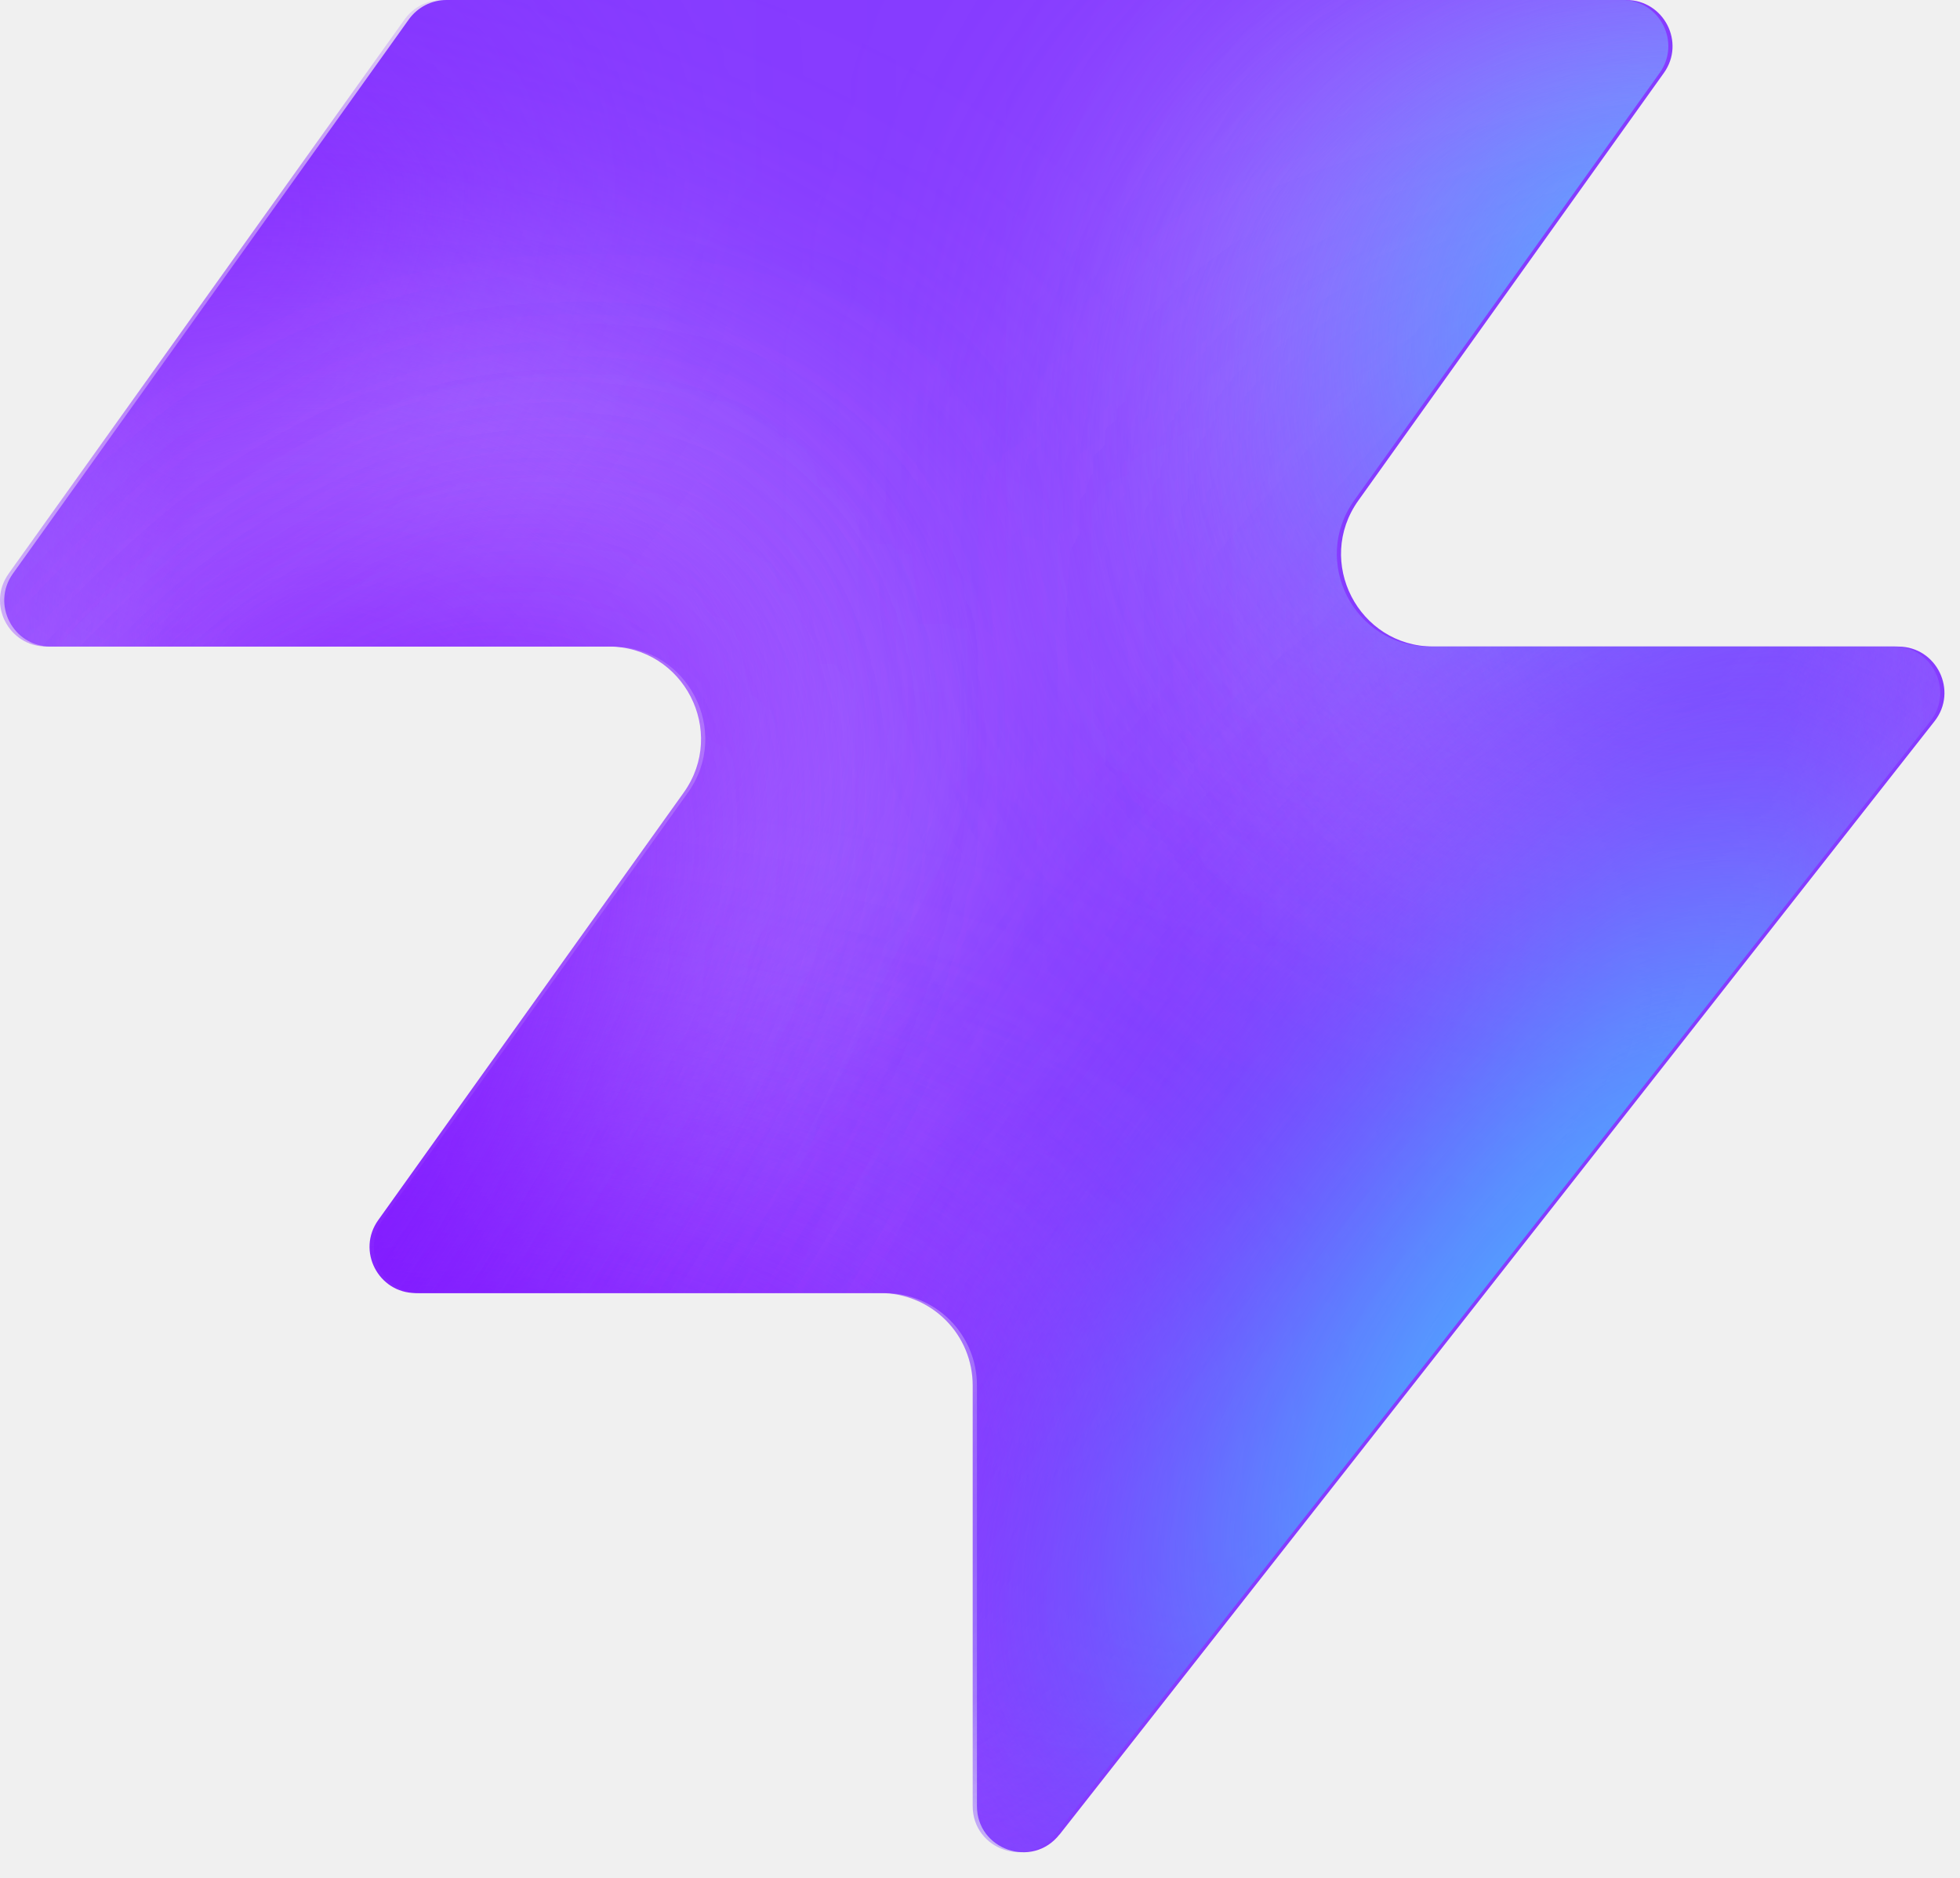
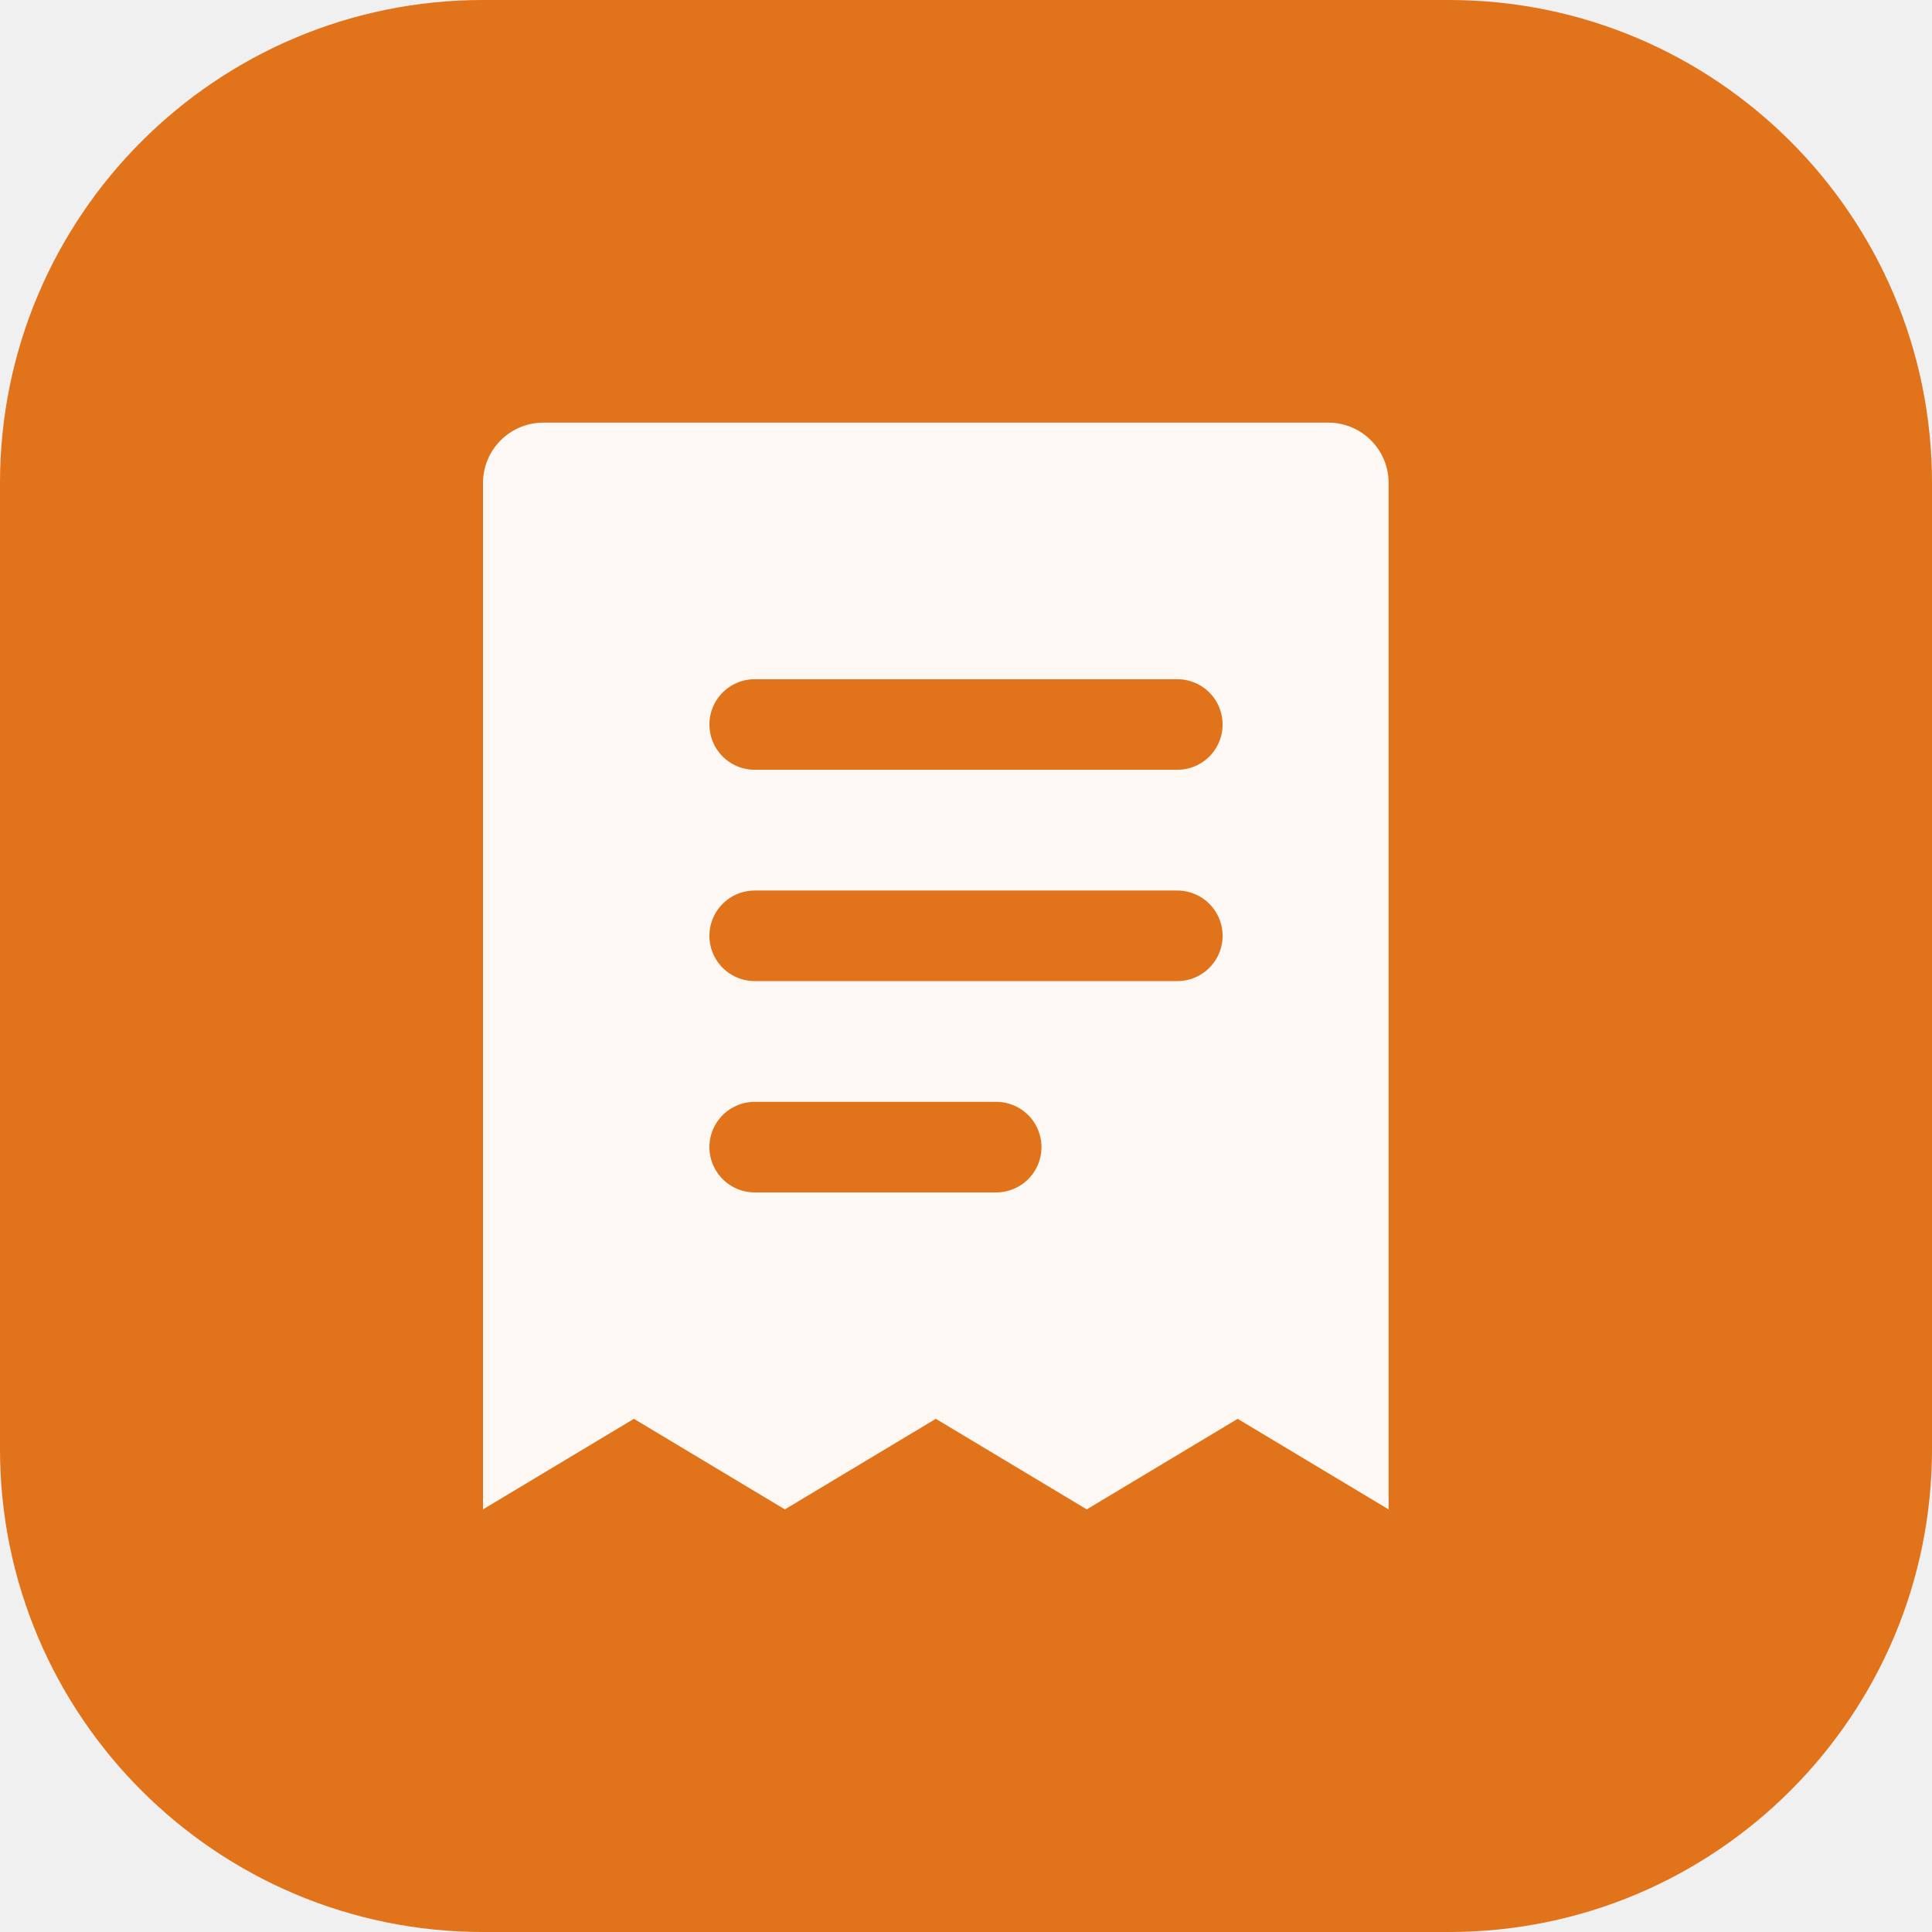
- <svg xmlns="http://www.w3.org/2000/svg" width="48" height="46" fill="none" viewBox="0 0 48 46">
-   <path fill="#863bff" d="M25.946 44.938c-.664.845-2.021.375-2.021-.698V33.937a2.26 2.26 0 0 0-2.262-2.262H10.287c-.92 0-1.456-1.04-.92-1.788l7.48-10.471c1.07-1.497 0-3.578-1.842-3.578H1.237c-.92 0-1.456-1.04-.92-1.788L10.013.474c.214-.297.556-.474.92-.474h28.894c.92 0 1.456 1.04.92 1.788l-7.48 10.471c-1.07 1.498 0 3.579 1.842 3.579h11.377c.943 0 1.473 1.088.89 1.83L25.947 44.94z" style="fill:#863bff;fill:color(display-p3 .525 .23 1);fill-opacity:1" />
-   <mask id="a" width="48" height="46" x="0" y="0" maskUnits="userSpaceOnUse" style="mask-type:alpha">
-     <path fill="#000" d="M25.842 44.938c-.664.844-2.021.375-2.021-.698V33.937a2.26 2.26 0 0 0-2.262-2.262H10.183c-.92 0-1.456-1.04-.92-1.788l7.48-10.471c1.07-1.498 0-3.579-1.842-3.579H1.133c-.92 0-1.456-1.04-.92-1.787L9.91.473c.214-.297.556-.474.92-.474h28.894c.92 0 1.456 1.04.92 1.788l-7.48 10.471c-1.07 1.498 0 3.578 1.842 3.578h11.377c.943 0 1.473 1.088.89 1.832L25.843 44.94z" style="fill:#000;fill-opacity:1" />
-   </mask>
-   <g mask="url(#a)">
-     <g filter="url(#b)">
-       <ellipse cx="5.508" cy="14.704" fill="#ede6ff" rx="5.508" ry="14.704" style="fill:#ede6ff;fill:color(display-p3 .927 .903 1);fill-opacity:1" transform="matrix(.00324 1 1 -.00324 -4.47 31.516)" />
-     </g>
-     <g filter="url(#c)">
-       <ellipse cx="10.399" cy="29.851" fill="#ede6ff" rx="10.399" ry="29.851" style="fill:#ede6ff;fill:color(display-p3 .927 .903 1);fill-opacity:1" transform="matrix(.00324 1 1 -.00324 -39.328 7.883)" />
-     </g>
-     <g filter="url(#d)">
-       <ellipse cx="5.508" cy="30.487" fill="#7e14ff" rx="5.508" ry="30.487" style="fill:#7e14ff;fill:color(display-p3 .492 .077 1);fill-opacity:1" transform="rotate(89.814 -25.913 -14.639)scale(1 -1)" />
-     </g>
-     <g filter="url(#e)">
-       <ellipse cx="5.508" cy="30.599" fill="#7e14ff" rx="5.508" ry="30.599" style="fill:#7e14ff;fill:color(display-p3 .492 .077 1);fill-opacity:1" transform="rotate(89.814 -32.644 -3.334)scale(1 -1)" />
-     </g>
-     <g filter="url(#f)">
-       <ellipse cx="5.508" cy="30.599" fill="#7e14ff" rx="5.508" ry="30.599" style="fill:#7e14ff;fill:color(display-p3 .492 .077 1);fill-opacity:1" transform="matrix(.00324 1 1 -.00324 -34.34 30.47)" />
-     </g>
-     <g filter="url(#g)">
-       <ellipse cx="14.072" cy="22.078" fill="#ede6ff" rx="14.072" ry="22.078" style="fill:#ede6ff;fill:color(display-p3 .927 .903 1);fill-opacity:1" transform="rotate(93.35 24.506 48.493)scale(-1 1)" />
-     </g>
-     <g filter="url(#h)">
-       <ellipse cx="3.47" cy="21.501" fill="#7e14ff" rx="3.47" ry="21.501" style="fill:#7e14ff;fill:color(display-p3 .492 .077 1);fill-opacity:1" transform="rotate(89.009 28.708 47.59)scale(-1 1)" />
-     </g>
-     <g filter="url(#i)">
-       <ellipse cx="3.47" cy="21.501" fill="#7e14ff" rx="3.47" ry="21.501" style="fill:#7e14ff;fill:color(display-p3 .492 .077 1);fill-opacity:1" transform="rotate(89.009 28.708 47.59)scale(-1 1)" />
-     </g>
-     <g filter="url(#j)">
-       <ellipse cx=".387" cy="8.972" fill="#7e14ff" rx="4.407" ry="29.108" style="fill:#7e14ff;fill:color(display-p3 .492 .077 1);fill-opacity:1" transform="rotate(39.51 .387 8.972)" />
-     </g>
-     <g filter="url(#k)">
-       <ellipse cx="47.523" cy="-6.092" fill="#7e14ff" rx="4.407" ry="29.108" style="fill:#7e14ff;fill:color(display-p3 .492 .077 1);fill-opacity:1" transform="rotate(37.892 47.523 -6.092)" />
-     </g>
-     <g filter="url(#l)">
-       <ellipse cx="41.412" cy="6.333" fill="#47bfff" rx="5.971" ry="9.665" style="fill:#47bfff;fill:color(display-p3 .28 .748 1);fill-opacity:1" transform="rotate(37.892 41.412 6.333)" />
-     </g>
-     <g filter="url(#m)">
-       <ellipse cx="-1.879" cy="38.332" fill="#7e14ff" rx="4.407" ry="29.108" style="fill:#7e14ff;fill:color(display-p3 .492 .077 1);fill-opacity:1" transform="rotate(37.892 -1.88 38.332)" />
-     </g>
-     <g filter="url(#n)">
-       <ellipse cx="-1.879" cy="38.332" fill="#7e14ff" rx="4.407" ry="29.108" style="fill:#7e14ff;fill:color(display-p3 .492 .077 1);fill-opacity:1" transform="rotate(37.892 -1.88 38.332)" />
-     </g>
-     <g filter="url(#o)">
-       <ellipse cx="35.651" cy="29.907" fill="#7e14ff" rx="4.407" ry="29.108" style="fill:#7e14ff;fill:color(display-p3 .492 .077 1);fill-opacity:1" transform="rotate(37.892 35.651 29.907)" />
-     </g>
-     <g filter="url(#p)">
-       <ellipse cx="38.418" cy="32.4" fill="#47bfff" rx="5.971" ry="15.297" style="fill:#47bfff;fill:color(display-p3 .28 .748 1);fill-opacity:1" transform="rotate(37.892 38.418 32.4)" />
-     </g>
-   </g>
-   <defs>
-     <filter id="b" width="60.045" height="41.654" x="-19.77" y="16.149" color-interpolation-filters="sRGB" filterUnits="userSpaceOnUse">
-       <feFlood flood-opacity="0" result="BackgroundImageFix" />
-       <feBlend in="SourceGraphic" in2="BackgroundImageFix" result="shape" />
-       <feGaussianBlur result="effect1_foregroundBlur_2002_17158" stdDeviation="7.659" />
-     </filter>
-     <filter id="c" width="90.34" height="51.437" x="-54.613" y="-7.533" color-interpolation-filters="sRGB" filterUnits="userSpaceOnUse">
-       <feFlood flood-opacity="0" result="BackgroundImageFix" />
-       <feBlend in="SourceGraphic" in2="BackgroundImageFix" result="shape" />
-       <feGaussianBlur result="effect1_foregroundBlur_2002_17158" stdDeviation="7.659" />
-     </filter>
-     <filter id="d" width="79.355" height="29.4" x="-49.64" y="2.03" color-interpolation-filters="sRGB" filterUnits="userSpaceOnUse">
-       <feFlood flood-opacity="0" result="BackgroundImageFix" />
-       <feBlend in="SourceGraphic" in2="BackgroundImageFix" result="shape" />
-       <feGaussianBlur result="effect1_foregroundBlur_2002_17158" stdDeviation="4.596" />
-     </filter>
-     <filter id="e" width="79.579" height="29.4" x="-45.045" y="20.029" color-interpolation-filters="sRGB" filterUnits="userSpaceOnUse">
-       <feFlood flood-opacity="0" result="BackgroundImageFix" />
-       <feBlend in="SourceGraphic" in2="BackgroundImageFix" result="shape" />
-       <feGaussianBlur result="effect1_foregroundBlur_2002_17158" stdDeviation="4.596" />
-     </filter>
-     <filter id="f" width="79.579" height="29.4" x="-43.513" y="21.178" color-interpolation-filters="sRGB" filterUnits="userSpaceOnUse">
-       <feFlood flood-opacity="0" result="BackgroundImageFix" />
-       <feBlend in="SourceGraphic" in2="BackgroundImageFix" result="shape" />
-       <feGaussianBlur result="effect1_foregroundBlur_2002_17158" stdDeviation="4.596" />
-     </filter>
-     <filter id="g" width="74.749" height="58.852" x="15.756" y="-17.901" color-interpolation-filters="sRGB" filterUnits="userSpaceOnUse">
-       <feFlood flood-opacity="0" result="BackgroundImageFix" />
-       <feBlend in="SourceGraphic" in2="BackgroundImageFix" result="shape" />
-       <feGaussianBlur result="effect1_foregroundBlur_2002_17158" stdDeviation="7.659" />
-     </filter>
-     <filter id="h" width="61.377" height="25.362" x="23.548" y="2.284" color-interpolation-filters="sRGB" filterUnits="userSpaceOnUse">
-       <feFlood flood-opacity="0" result="BackgroundImageFix" />
-       <feBlend in="SourceGraphic" in2="BackgroundImageFix" result="shape" />
-       <feGaussianBlur result="effect1_foregroundBlur_2002_17158" stdDeviation="4.596" />
-     </filter>
-     <filter id="i" width="61.377" height="25.362" x="23.548" y="2.284" color-interpolation-filters="sRGB" filterUnits="userSpaceOnUse">
-       <feFlood flood-opacity="0" result="BackgroundImageFix" />
-       <feBlend in="SourceGraphic" in2="BackgroundImageFix" result="shape" />
-       <feGaussianBlur result="effect1_foregroundBlur_2002_17158" stdDeviation="4.596" />
-     </filter>
-     <filter id="j" width="56.045" height="63.649" x="-27.636" y="-22.853" color-interpolation-filters="sRGB" filterUnits="userSpaceOnUse">
-       <feFlood flood-opacity="0" result="BackgroundImageFix" />
-       <feBlend in="SourceGraphic" in2="BackgroundImageFix" result="shape" />
-       <feGaussianBlur result="effect1_foregroundBlur_2002_17158" stdDeviation="4.596" />
-     </filter>
-     <filter id="k" width="54.814" height="64.646" x="20.116" y="-38.415" color-interpolation-filters="sRGB" filterUnits="userSpaceOnUse">
-       <feFlood flood-opacity="0" result="BackgroundImageFix" />
-       <feBlend in="SourceGraphic" in2="BackgroundImageFix" result="shape" />
-       <feGaussianBlur result="effect1_foregroundBlur_2002_17158" stdDeviation="4.596" />
-     </filter>
-     <filter id="l" width="33.541" height="35.313" x="24.641" y="-11.323" color-interpolation-filters="sRGB" filterUnits="userSpaceOnUse">
-       <feFlood flood-opacity="0" result="BackgroundImageFix" />
-       <feBlend in="SourceGraphic" in2="BackgroundImageFix" result="shape" />
-       <feGaussianBlur result="effect1_foregroundBlur_2002_17158" stdDeviation="4.596" />
-     </filter>
-     <filter id="m" width="54.814" height="64.646" x="-29.286" y="6.009" color-interpolation-filters="sRGB" filterUnits="userSpaceOnUse">
-       <feFlood flood-opacity="0" result="BackgroundImageFix" />
-       <feBlend in="SourceGraphic" in2="BackgroundImageFix" result="shape" />
-       <feGaussianBlur result="effect1_foregroundBlur_2002_17158" stdDeviation="4.596" />
-     </filter>
-     <filter id="n" width="54.814" height="64.646" x="-29.286" y="6.009" color-interpolation-filters="sRGB" filterUnits="userSpaceOnUse">
-       <feFlood flood-opacity="0" result="BackgroundImageFix" />
-       <feBlend in="SourceGraphic" in2="BackgroundImageFix" result="shape" />
-       <feGaussianBlur result="effect1_foregroundBlur_2002_17158" stdDeviation="4.596" />
-     </filter>
-     <filter id="o" width="54.814" height="64.646" x="8.244" y="-2.416" color-interpolation-filters="sRGB" filterUnits="userSpaceOnUse">
-       <feFlood flood-opacity="0" result="BackgroundImageFix" />
-       <feBlend in="SourceGraphic" in2="BackgroundImageFix" result="shape" />
-       <feGaussianBlur result="effect1_foregroundBlur_2002_17158" stdDeviation="4.596" />
-     </filter>
-     <filter id="p" width="39.409" height="43.623" x="18.713" y="10.588" color-interpolation-filters="sRGB" filterUnits="userSpaceOnUse">
-       <feFlood flood-opacity="0" result="BackgroundImageFix" />
-       <feBlend in="SourceGraphic" in2="BackgroundImageFix" result="shape" />
-       <feGaussianBlur result="effect1_foregroundBlur_2002_17158" stdDeviation="4.596" />
-     </filter>
-   </defs>
+ <svg xmlns="http://www.w3.org/2000/svg" viewBox="0 0 64 64">
+   <rect width="64" height="64" rx="16" fill="#e1731b" />
+   <path d="M20 14h24a2 2 0 0 1 2 2v34l-5-3-5 3-5-3-5 3-5-3-5 3V16a2 2 0 0 1 2-2Z" fill="#fff" opacity=".95" />
+   <path d="M25 24h14M25 31h14M25 38h8" stroke="#e1731b" stroke-width="3" stroke-linecap="round" />
</svg>
